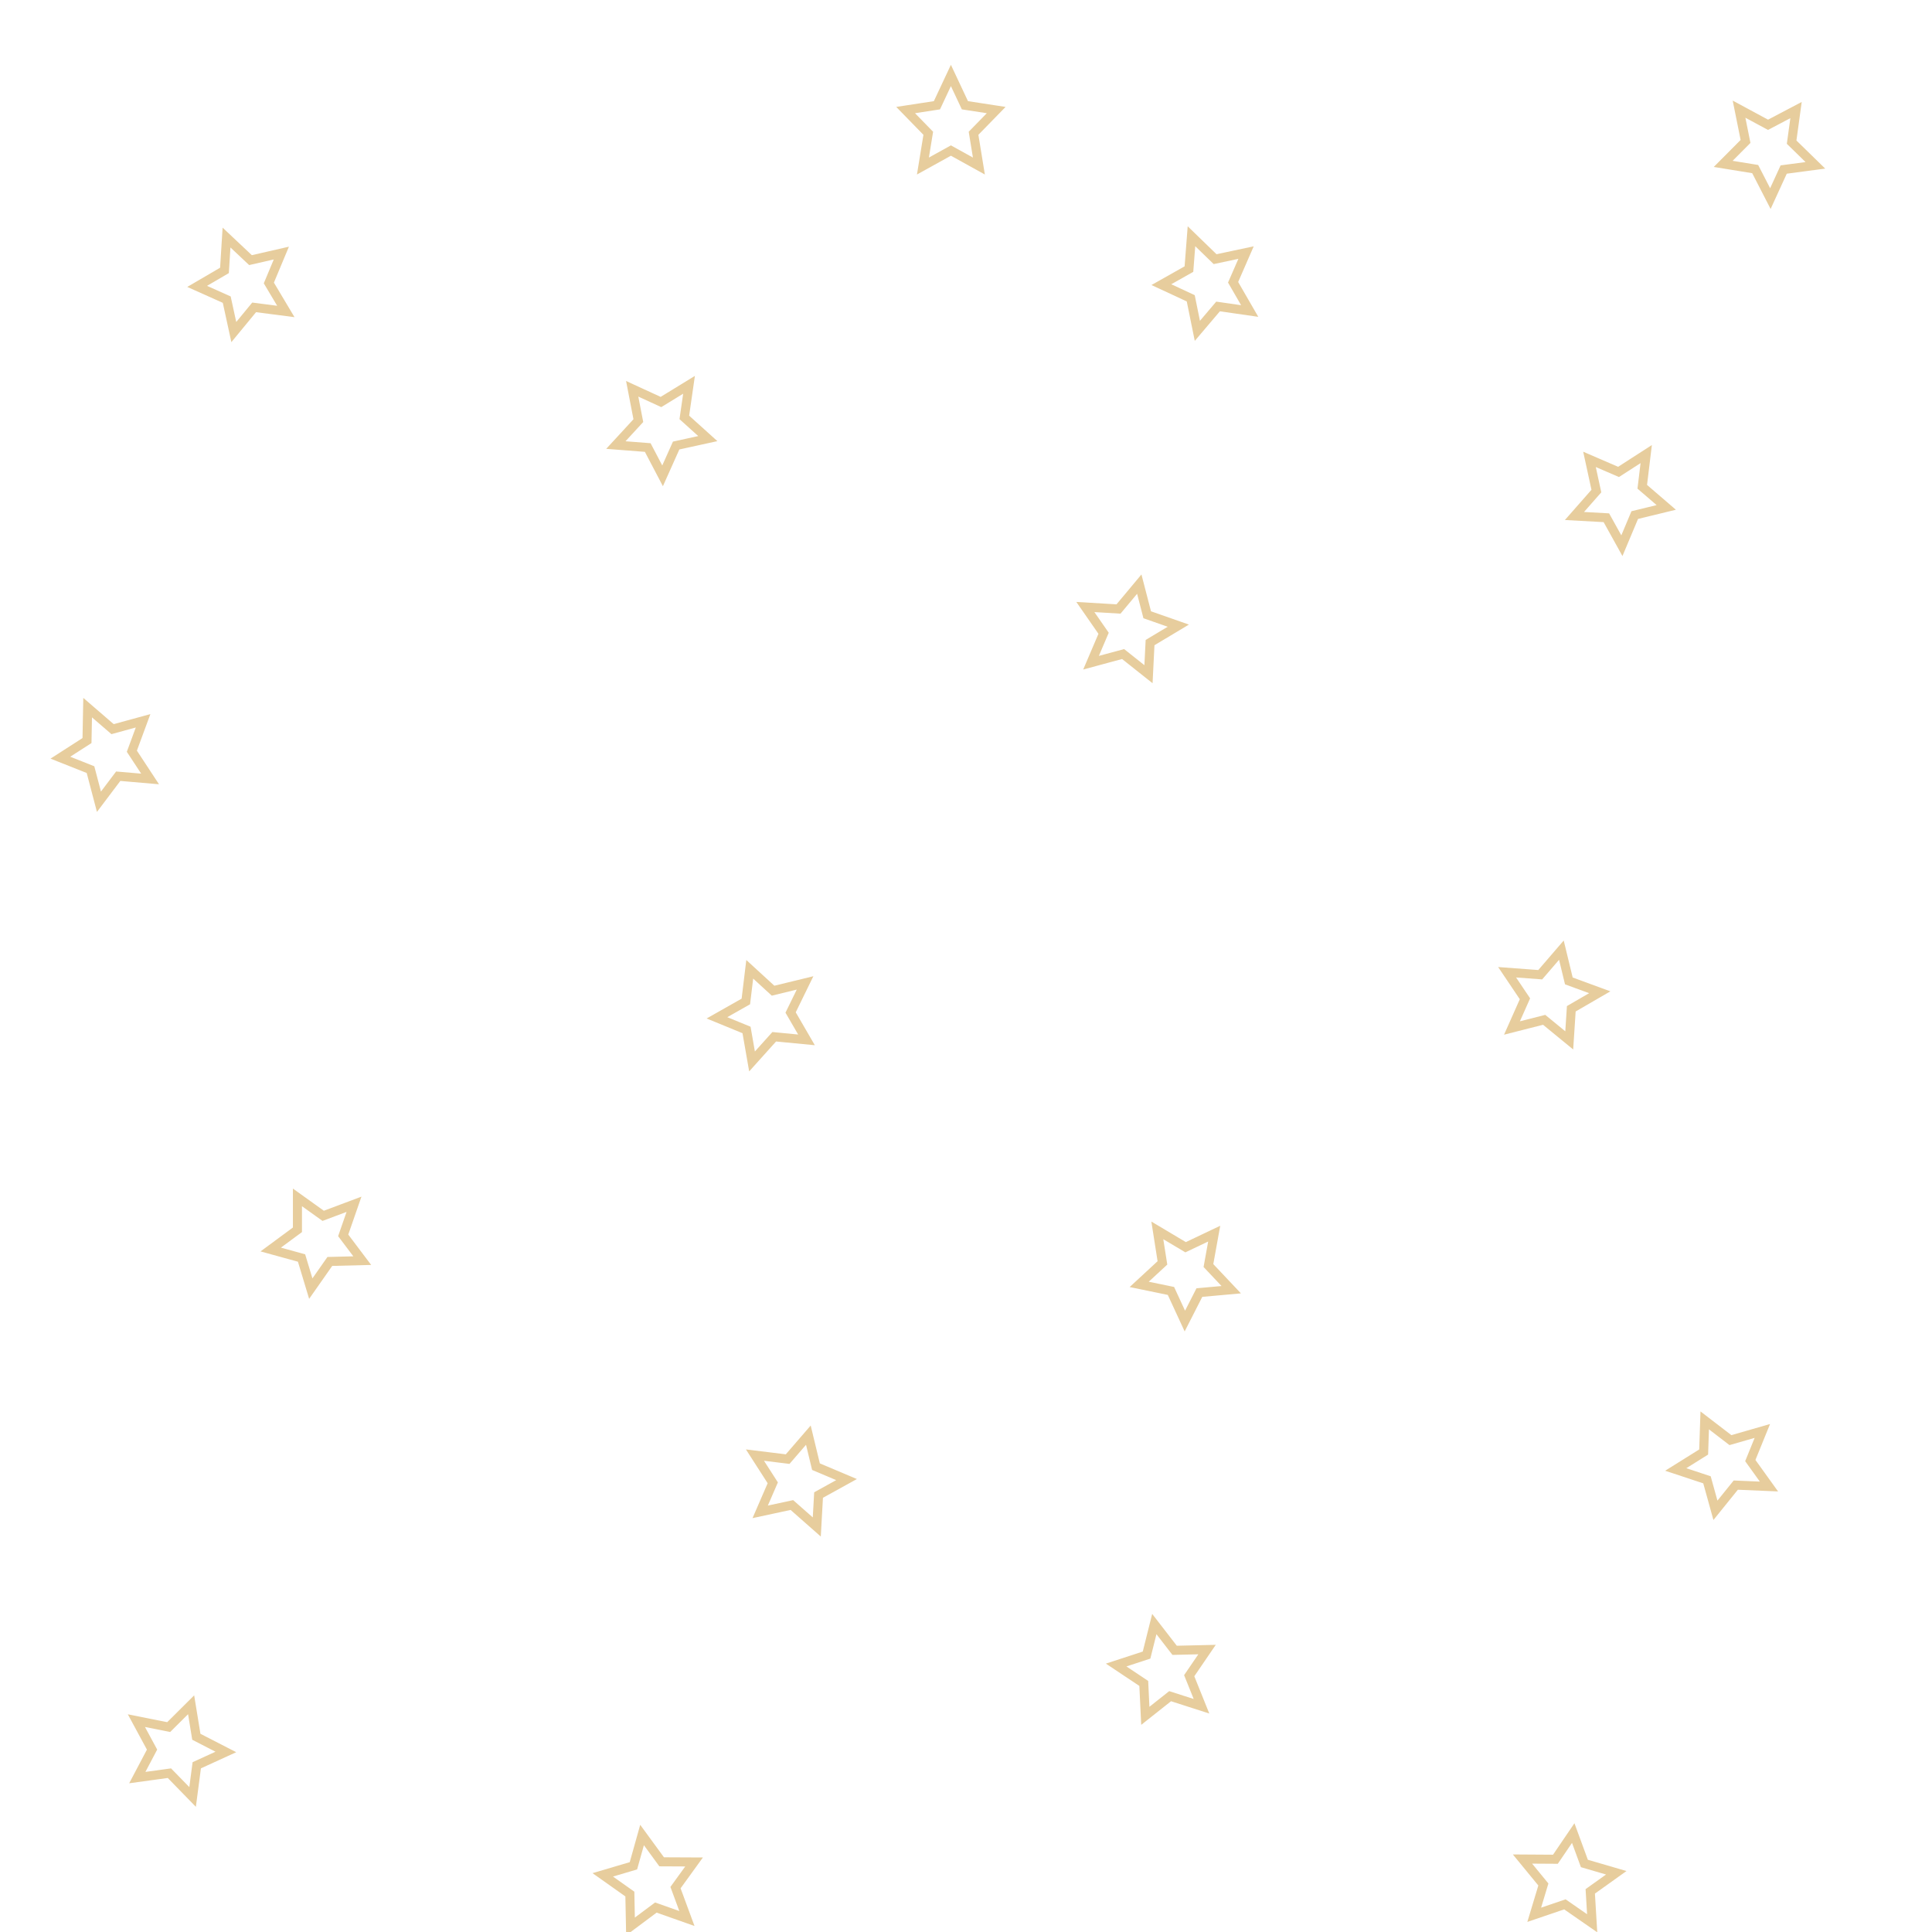
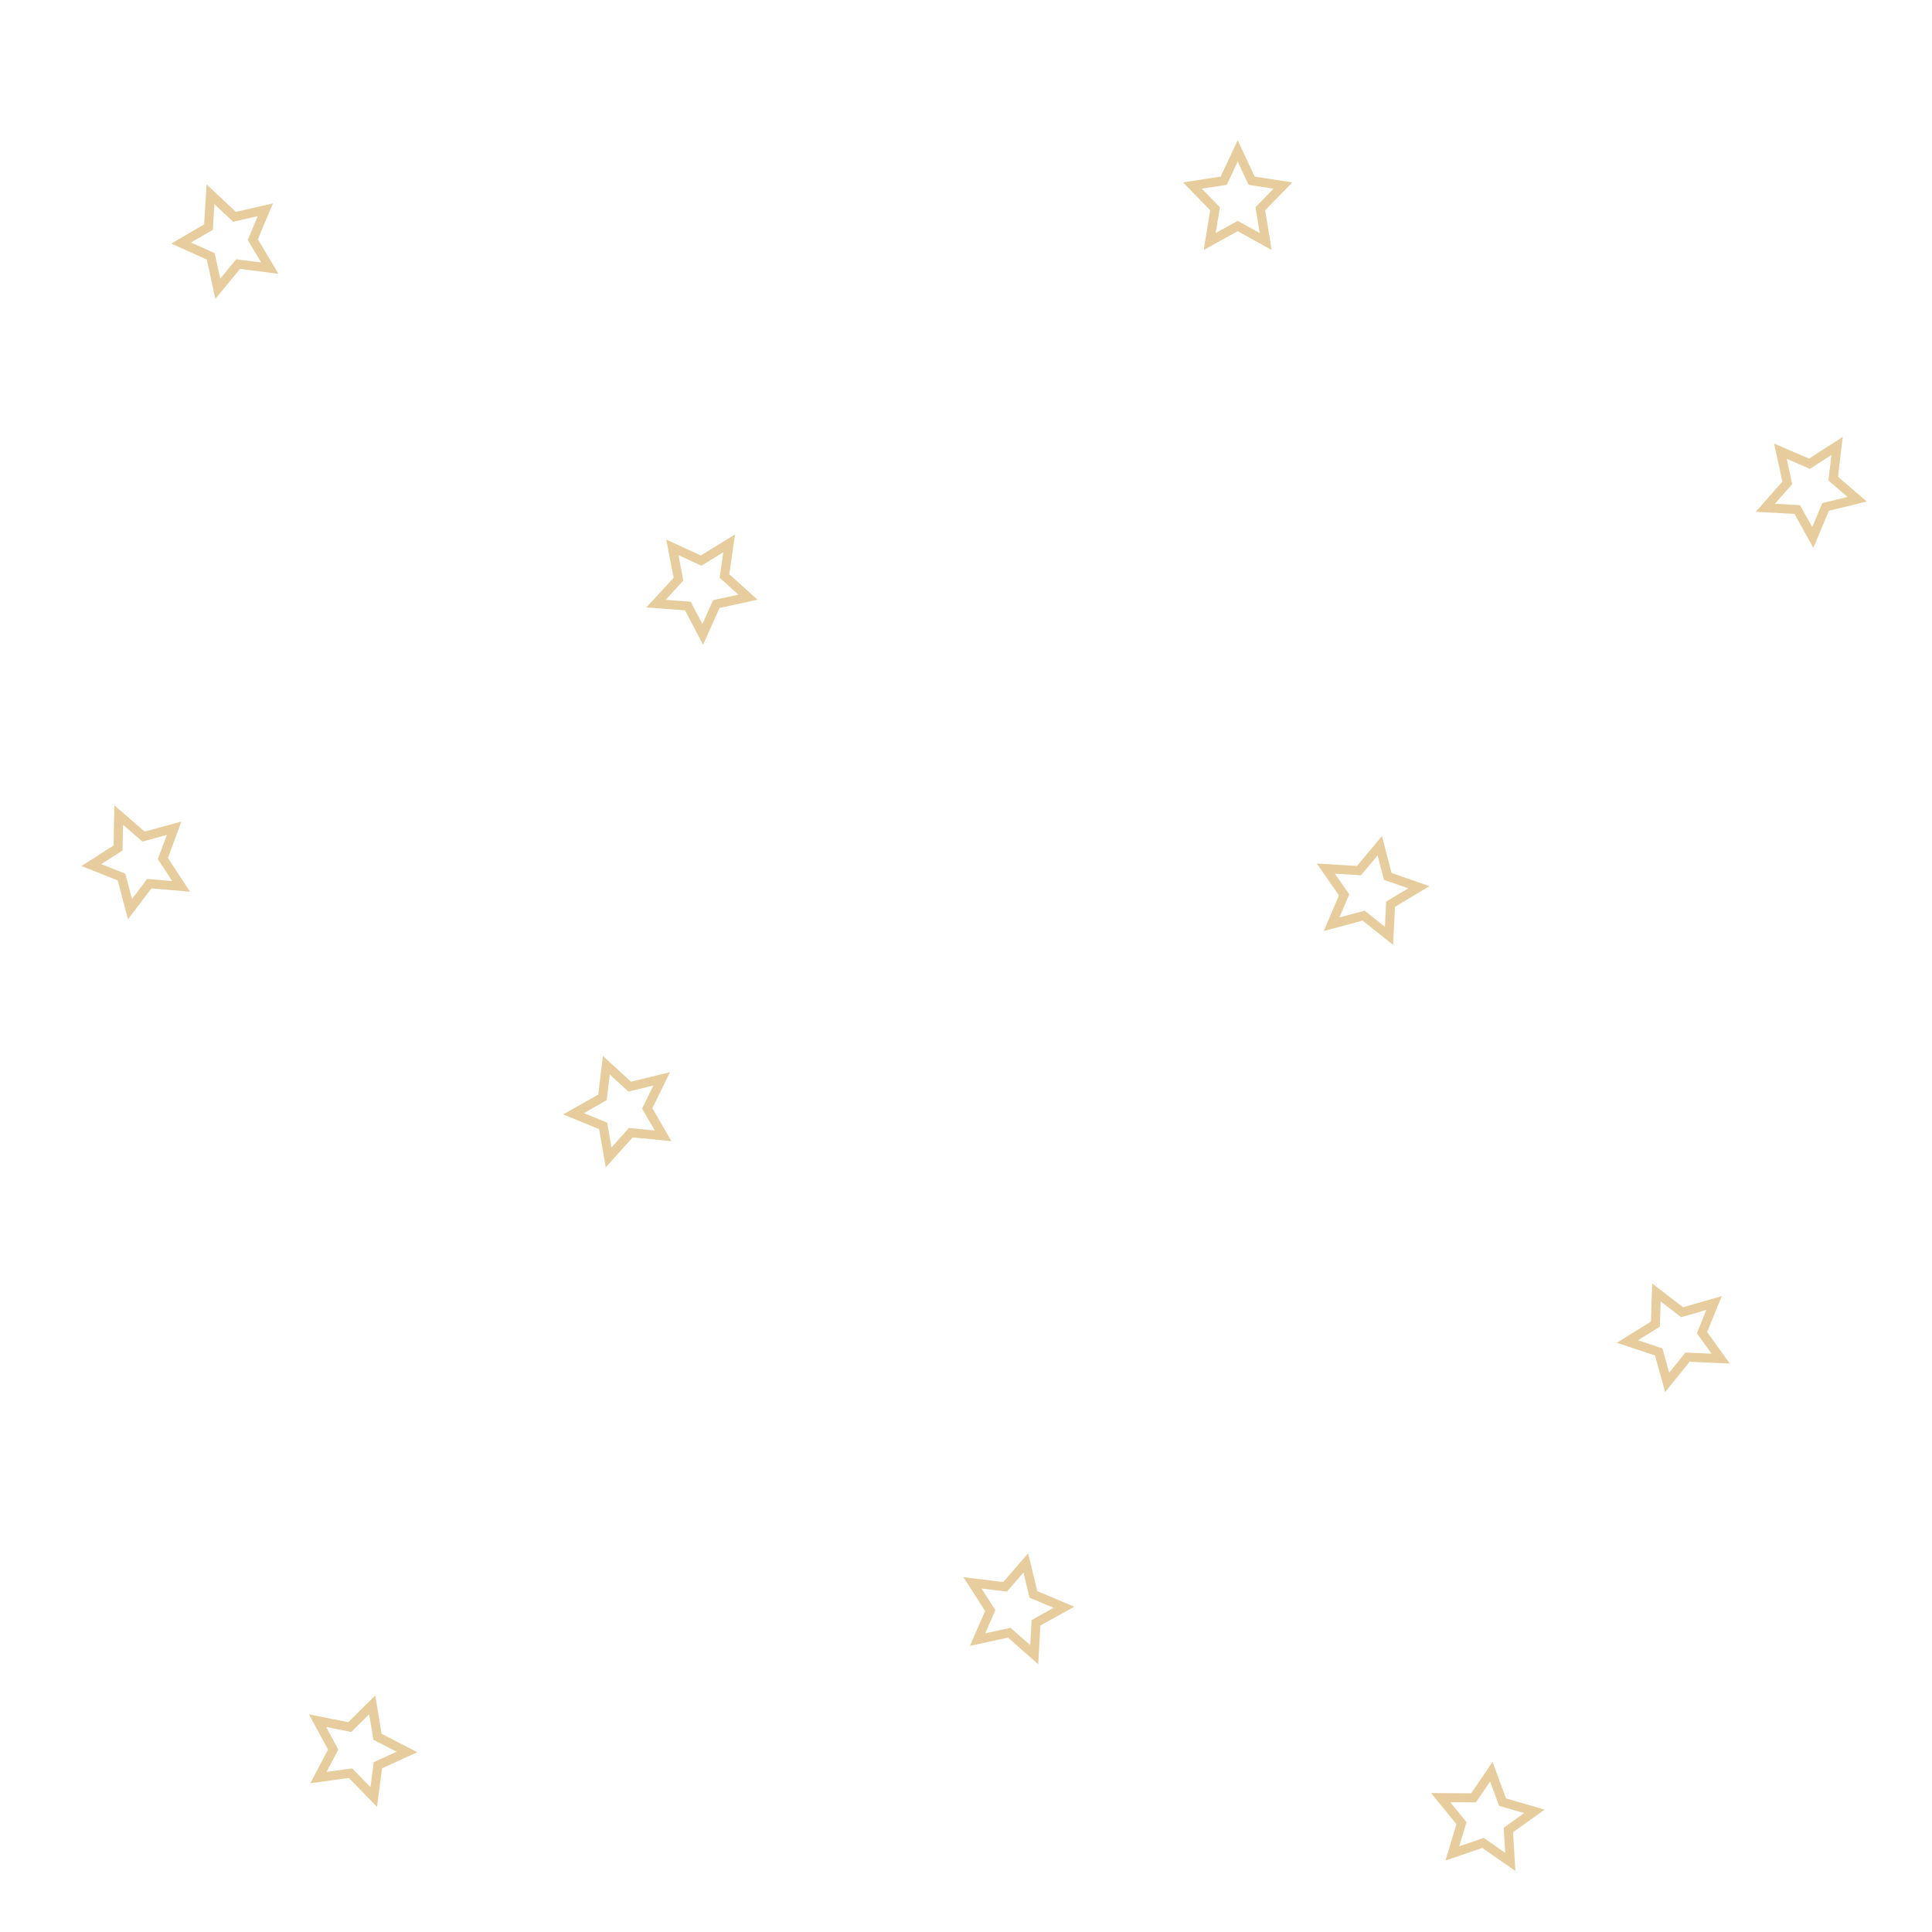
<svg xmlns="http://www.w3.org/2000/svg" xmlns:xlink="http://www.w3.org/1999/xlink" version="1.1" preserveAspectRatio="xMidYMid meet" viewBox="0 0 640 640" width="300" height="300">
  <defs>
-     <path d="M82.98 86.17L93.2 83.83L89.06 93.74L94.69 103.18L84.19 101.82L77.45 110L75.11 99.26L65.31 94.87L74.36 89.58L75.04 78.69L82.98 86.17Z" id="afBceAq91" />
-     <path d="M37.29 241.54L47.4 238.77L43.68 248.85L49.72 258.04L39.16 257.13L32.78 265.59L29.98 254.95L20 250.99L28.82 245.32L29.03 234.41L37.29 241.54Z" id="d1lycUsEgn" />
-     <path d="M226.69 138.27L234.47 145.29L223.98 147.59L219.49 157.63L214.57 148.25L204.01 147.43L211.46 139.34L209.42 128.79L218.95 133.17L228.25 127.47L226.69 138.27Z" id="afA6Ao6c9" />
-     <path d="M380.97 212.87L380.45 223.34L372.04 216.66L361.42 219.53L365.58 209.78L359.54 201.08L370.52 201.74L377.4 193.5L380.03 203.65L390.33 207.26L380.97 212.87Z" id="cYutnaWPa" />
-     <path d="M544.02 161.25L551.97 168.09L541.53 170.63L537.27 180.77L532.13 171.51L521.56 170.93L528.82 162.67L526.54 152.17L536.16 156.33L545.33 150.42L544.02 161.25Z" id="amNhEJfgy" />
-     <path d="M113.69 409.23L120 417.6L109.26 417.87L102.95 426.87L99.89 416.73L89.68 413.92L98.53 407.39L98.53 396.65L107.06 402.76L117.27 398.93L113.69 409.23Z" id="emNUpX1wS" />
-     <path d="M564.36 481L564.71 470.52L573.23 477.06L583.8 474.02L579.81 483.83L585.99 492.43L575 491.96L568.26 500.31L565.46 490.21L555.11 486.78L564.36 481Z" id="chicLLbQV" />
-     <path d="M520.51 334.17L519.83 344.64L511.52 337.83L500.86 340.54L505.16 330.86L499.25 322.07L510.22 322.89L517.23 314.75L519.7 324.94L529.94 328.7L520.51 334.17Z" id="c14DQeqzGo" />
-     <path d="M55.88 572.12L63.31 564.73L65.04 575.33L74.82 580.36L65.18 584.77L63.8 595.27L56.12 587.39L45.48 588.85L50.37 579.58L45.18 569.98L55.88 572.12Z" id="a5v613AYmO" />
-     <path d="M260.92 483.35L267.78 475.41L270.3 485.85L280.43 490.13L271.16 495.25L270.57 505.83L262.32 498.56L251.82 500.82L255.99 491.2L250.09 482.02L260.92 483.35Z" id="c18KoED2e0" />
-     <path d="M261.9 335.4L267.16 344.47L256.47 343.44L249.12 351.62L247.3 341.19L237.5 337.17L247.07 331.75L248.36 321.09L256.09 328.18L266.69 325.6L261.9 335.4Z" id="cyCEufog1" />
-     <path d="M393.94 555.1L399.85 546.44L389.11 546.69L382.38 537.99L379.81 548.27L369.74 551.56L378.89 557.66L379.4 568.39L387.62 561.88L398.01 565.22L393.94 555.1Z" id="c13jIAIT6w" />
-     <path d="M402.52 85.85L412.77 83.67L408.48 93.51L413.98 103.03L403.5 101.52L396.64 109.6L394.45 98.82L384.72 94.29L393.85 89.14L394.69 78.26L402.52 85.85Z" id="a44pQYeT6h" />
-     <path d="M392.75 413.16L402.22 408.66L400.31 419.23L407.86 427.23L397.31 428.18L392.5 437.62L387.89 427.64L377.37 425.47L385.07 418.35L383.38 407.58L392.75 413.16Z" id="a38XWiyCiB" />
-     <path d="M515.25 615.9L521.15 607.23L524.85 617.3L535.41 620.38L526.79 626.54L527.43 637.11L518.39 630.84L508.23 634.3L511.26 624.26L504.34 615.83L515.25 615.9Z" id="d50ukeWG0" />
-     <path d="M223.77 625.3L229.92 616.8L219.18 616.75L212.69 607.87L209.83 618.07L199.67 621.07L208.65 627.43L208.86 638.17L217.26 631.9L227.55 635.53L223.77 625.3Z" id="aZ8zYSClw" />
-     <path d="M319.64 34.87L330 36.46L322.5 44.15L324.27 55L315 49.87L305.73 55L307.5 44.15L300 36.46L310.37 34.87L315 25L319.64 34.87Z" id="d4rpQ71PBj" />
-     <path d="M585.68 41.34L594.96 36.46L593.5 47.09L601.37 54.77L590.87 56.16L586.46 65.79L581.43 56.01L570.83 54.29L578.23 46.85L576.08 36.16L585.68 41.34Z" id="d126zYsxro" />
+     <path d="M77.68 71.82L87.9 69.49L83.75 79.39L89.39 88.83L78.88 87.48L72.15 95.65L69.8 84.91L60 80.52L69.06 75.23L69.73 64.35L77.68 71.82Z" id="bjU4Y35EE" />
+     <path d="M47.57 277.13L57.68 274.36L53.96 284.43L60 293.63L49.45 292.72L43.07 301.18L40.26 290.54L30.28 286.57L39.11 280.91L39.32 270L47.57 277.13Z" id="d1ba5CytGj" />
+     <path d="M239.99 190.8L247.78 197.82L237.28 200.11L232.79 210.15L227.87 200.77L217.31 199.95L224.76 191.86L222.72 181.32L232.25 185.7L241.55 180L239.99 190.8Z" id="a3HxD4X3wU" />
+     <path d="M460.65 299.53L460.12 310L451.72 303.32L441.1 306.18L445.25 296.44L439.21 287.74L450.19 288.4L457.08 280.16L459.71 290.31L470 293.91L460.65 299.53Z" id="k9btDBOUw" />
+     <path d="M607.26 158.54L615.21 165.38L604.77 167.92L600.51 178.05L595.37 168.79L584.79 168.22L592.06 159.96L589.78 149.46L599.4 153.62L608.57 147.71L607.26 158.54Z" id="a3PVRlrBg" />
+     <path d="M548.37 438.63L548.72 428.15L557.24 434.69L567.8 431.65L563.81 441.46L570 450.06L559.01 449.58L552.27 457.94L549.47 447.84L539.11 444.4L548.37 438.63Z" id="aRBhElIKh" />
+     <path d="M115.88 572.12L123.31 564.73L125.04 575.33L134.82 580.36L125.18 584.77L123.8 595.27L116.12 587.39L105.48 588.85L110.37 579.58L105.18 569.98L115.88 572.12Z" id="baInItkHDQ" />
+     <path d="M332.96 525.66L339.81 517.72L342.33 528.16L352.46 532.43L343.19 537.56L342.6 548.14L334.35 540.86L323.85 543.13L328.03 533.51L322.13 524.33L332.96 525.66Z" id="a1xsOvesq" />
+     <path d="M214.4 367.18L219.66 376.25L208.97 375.22L201.61 383.4L199.8 372.97L190 368.95L199.57 363.53L200.86 352.87L208.59 359.96L219.19 357.38L214.4 367.18Z" id="dbdNxG1oE" />
+     <path d="M488.13 595.56L494.03 586.89L497.73 596.97L508.29 600.04L499.67 606.2L500.31 616.78L491.27 610.5L481.11 613.96L484.14 603.93L477.22 595.49L488.13 595.56Z" id="a4sKio3miy" />
+     <path d="M414.64 59.87L425 61.46L417.5 69.15L419.27 80L410 74.87L400.73 80L402.5 69.15L395 61.46L405.37 59.87L410 50L414.64 59.87Z" id="bWZabAAAY" />
  </defs>
  <g>
    <g>
      <g>
        <g>
-           <use xlink:href="#afBceAq91" opacity="1" fill-opacity="0" stroke="#e7cd9d" stroke-width="3" stroke-opacity="1" />
+           <use xlink:href="#bjU4Y35EE" opacity="1" fill-opacity="0" stroke="#e7cd9d" stroke-width="3" stroke-opacity="1" />
        </g>
      </g>
      <g>
        <g>
-           <use xlink:href="#d1lycUsEgn" opacity="1" fill-opacity="0" stroke="#e7cd9d" stroke-width="3" stroke-opacity="1" />
+           <use xlink:href="#d1ba5CytGj" opacity="1" fill-opacity="0" stroke="#e7cd9d" stroke-width="3" stroke-opacity="1" />
        </g>
      </g>
      <g>
        <g>
-           <use xlink:href="#afA6Ao6c9" opacity="1" fill-opacity="0" stroke="#e7cd9d" stroke-width="3" stroke-opacity="1" />
+           <use xlink:href="#a3HxD4X3wU" opacity="1" fill-opacity="0" stroke="#e7cd9d" stroke-width="3" stroke-opacity="1" />
        </g>
      </g>
      <g>
        <g>
-           <use xlink:href="#cYutnaWPa" opacity="1" fill-opacity="0" stroke="#e7cd9d" stroke-width="3" stroke-opacity="1" />
+           <use xlink:href="#k9btDBOUw" opacity="1" fill-opacity="0" stroke="#e7cd9d" stroke-width="3" stroke-opacity="1" />
        </g>
      </g>
      <g>
        <g>
-           <use xlink:href="#amNhEJfgy" opacity="1" fill-opacity="0" stroke="#e7cd9d" stroke-width="3" stroke-opacity="1" />
+           <use xlink:href="#a3PVRlrBg" opacity="1" fill-opacity="0" stroke="#e7cd9d" stroke-width="3" stroke-opacity="1" />
        </g>
      </g>
      <g>
        <g>
-           <use xlink:href="#emNUpX1wS" opacity="1" fill-opacity="0" stroke="#e7cd9d" stroke-width="3" stroke-opacity="1" />
+           <use xlink:href="#aRBhElIKh" opacity="1" fill-opacity="0" stroke="#e7cd9d" stroke-width="3" stroke-opacity="1" />
        </g>
      </g>
      <g>
        <g>
-           <use xlink:href="#chicLLbQV" opacity="1" fill-opacity="0" stroke="#e7cd9d" stroke-width="3" stroke-opacity="1" />
+           <use xlink:href="#baInItkHDQ" opacity="1" fill-opacity="0" stroke="#e7cd9d" stroke-width="3" stroke-opacity="1" />
        </g>
      </g>
      <g>
        <g>
-           <use xlink:href="#c14DQeqzGo" opacity="1" fill-opacity="0" stroke="#e7cd9d" stroke-width="3" stroke-opacity="1" />
+           <use xlink:href="#a1xsOvesq" opacity="1" fill-opacity="0" stroke="#e7cd9d" stroke-width="3" stroke-opacity="1" />
        </g>
      </g>
      <g>
        <g>
-           <use xlink:href="#a5v613AYmO" opacity="1" fill-opacity="0" stroke="#e7cd9d" stroke-width="3" stroke-opacity="1" />
+           <use xlink:href="#dbdNxG1oE" opacity="1" fill-opacity="0" stroke="#e7cd9d" stroke-width="3" stroke-opacity="1" />
        </g>
      </g>
      <g>
        <g>
-           <use xlink:href="#c18KoED2e0" opacity="1" fill-opacity="0" stroke="#e7cd9d" stroke-width="3" stroke-opacity="1" />
+           <use xlink:href="#a4sKio3miy" opacity="1" fill-opacity="0" stroke="#e7cd9d" stroke-width="3" stroke-opacity="1" />
        </g>
      </g>
      <g>
        <g>
-           <use xlink:href="#cyCEufog1" opacity="1" fill-opacity="0" stroke="#e7cd9d" stroke-width="3" stroke-opacity="1" />
-         </g>
-       </g>
-       <g>
-         <g>
-           <use xlink:href="#c13jIAIT6w" opacity="1" fill-opacity="0" stroke="#e7cd9d" stroke-width="3" stroke-opacity="1" />
-         </g>
-       </g>
-       <g>
-         <g>
-           <use xlink:href="#a44pQYeT6h" opacity="1" fill-opacity="0" stroke="#e7cd9d" stroke-width="3" stroke-opacity="1" />
-         </g>
-       </g>
-       <g>
-         <g>
-           <use xlink:href="#a38XWiyCiB" opacity="1" fill-opacity="0" stroke="#e7cd9d" stroke-width="3" stroke-opacity="1" />
-         </g>
-       </g>
-       <g>
-         <g>
-           <use xlink:href="#d50ukeWG0" opacity="1" fill-opacity="0" stroke="#e7cd9d" stroke-width="3" stroke-opacity="1" />
-         </g>
-       </g>
-       <g>
-         <g>
-           <use xlink:href="#aZ8zYSClw" opacity="1" fill-opacity="0" stroke="#e7cd9d" stroke-width="3" stroke-opacity="1" />
-         </g>
-       </g>
-       <g>
-         <g>
-           <use xlink:href="#d4rpQ71PBj" opacity="1" fill-opacity="0" stroke="#e7cd9d" stroke-width="3" stroke-opacity="1" />
-         </g>
-       </g>
-       <g>
-         <g>
-           <use xlink:href="#d126zYsxro" opacity="1" fill-opacity="0" stroke="#e7cd9d" stroke-width="3" stroke-opacity="1" />
+           <use xlink:href="#bWZabAAAY" opacity="1" fill-opacity="0" stroke="#e7cd9d" stroke-width="3" stroke-opacity="1" />
        </g>
      </g>
    </g>
  </g>
</svg>
